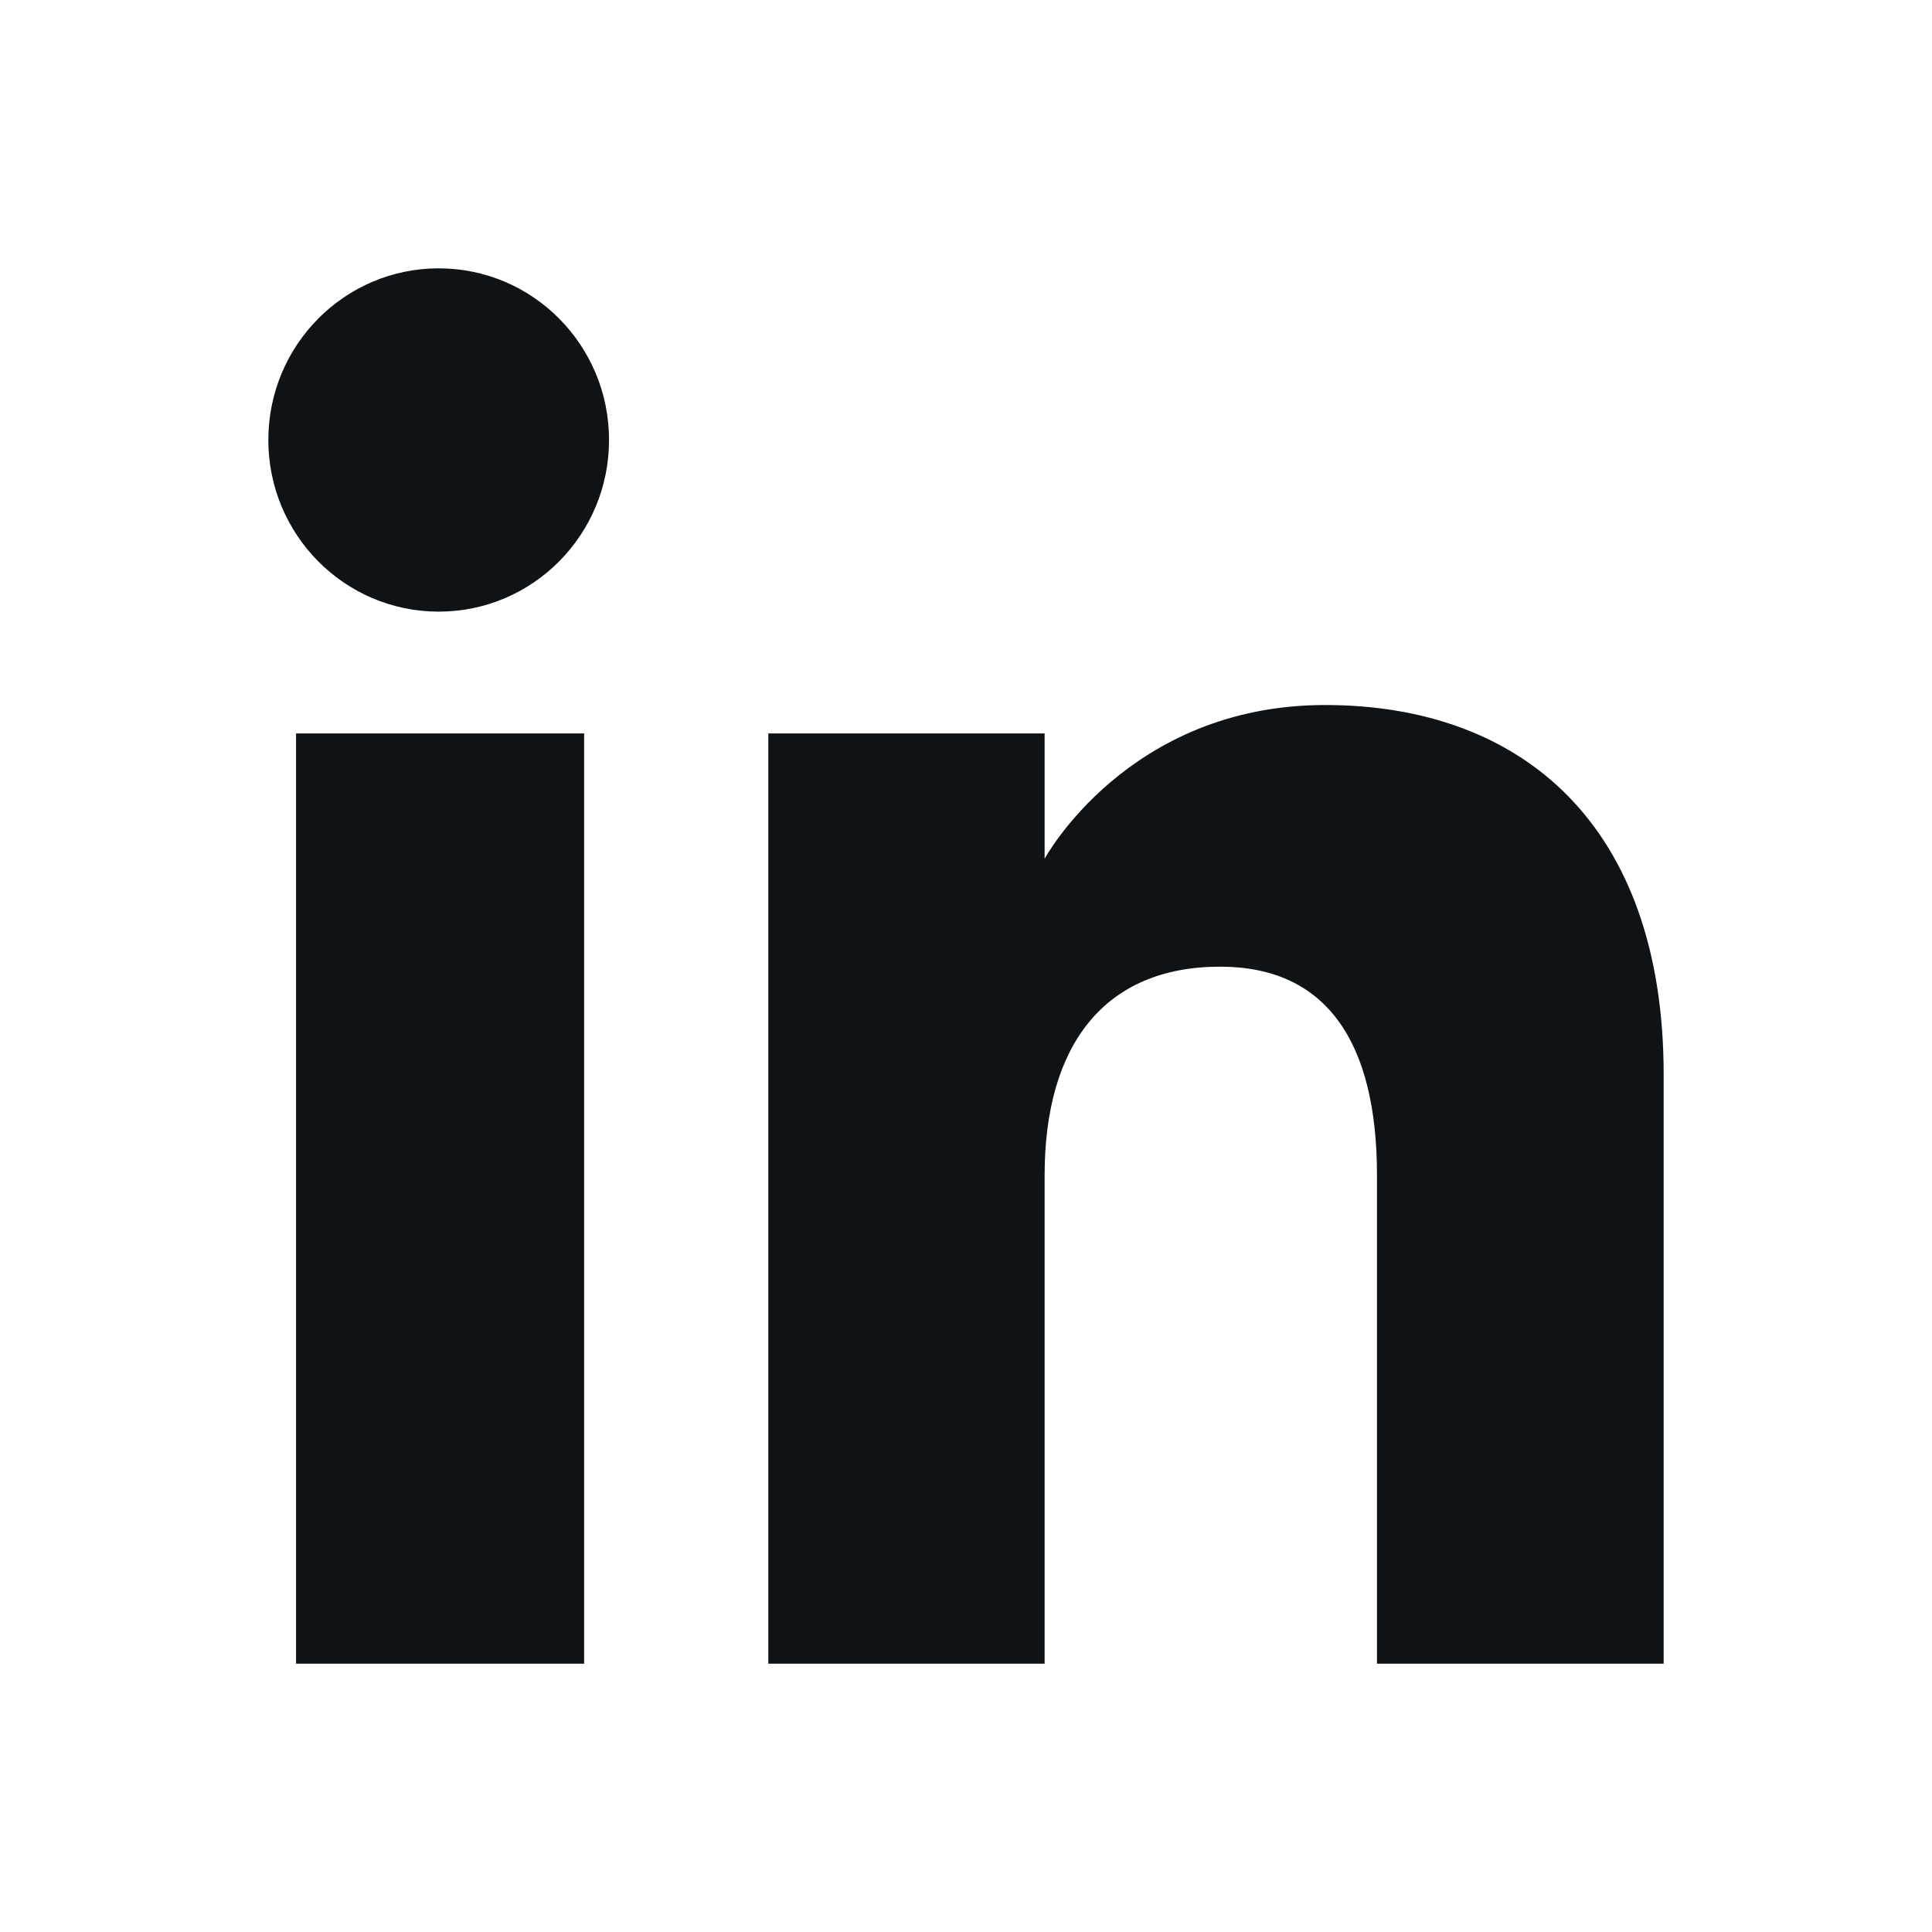
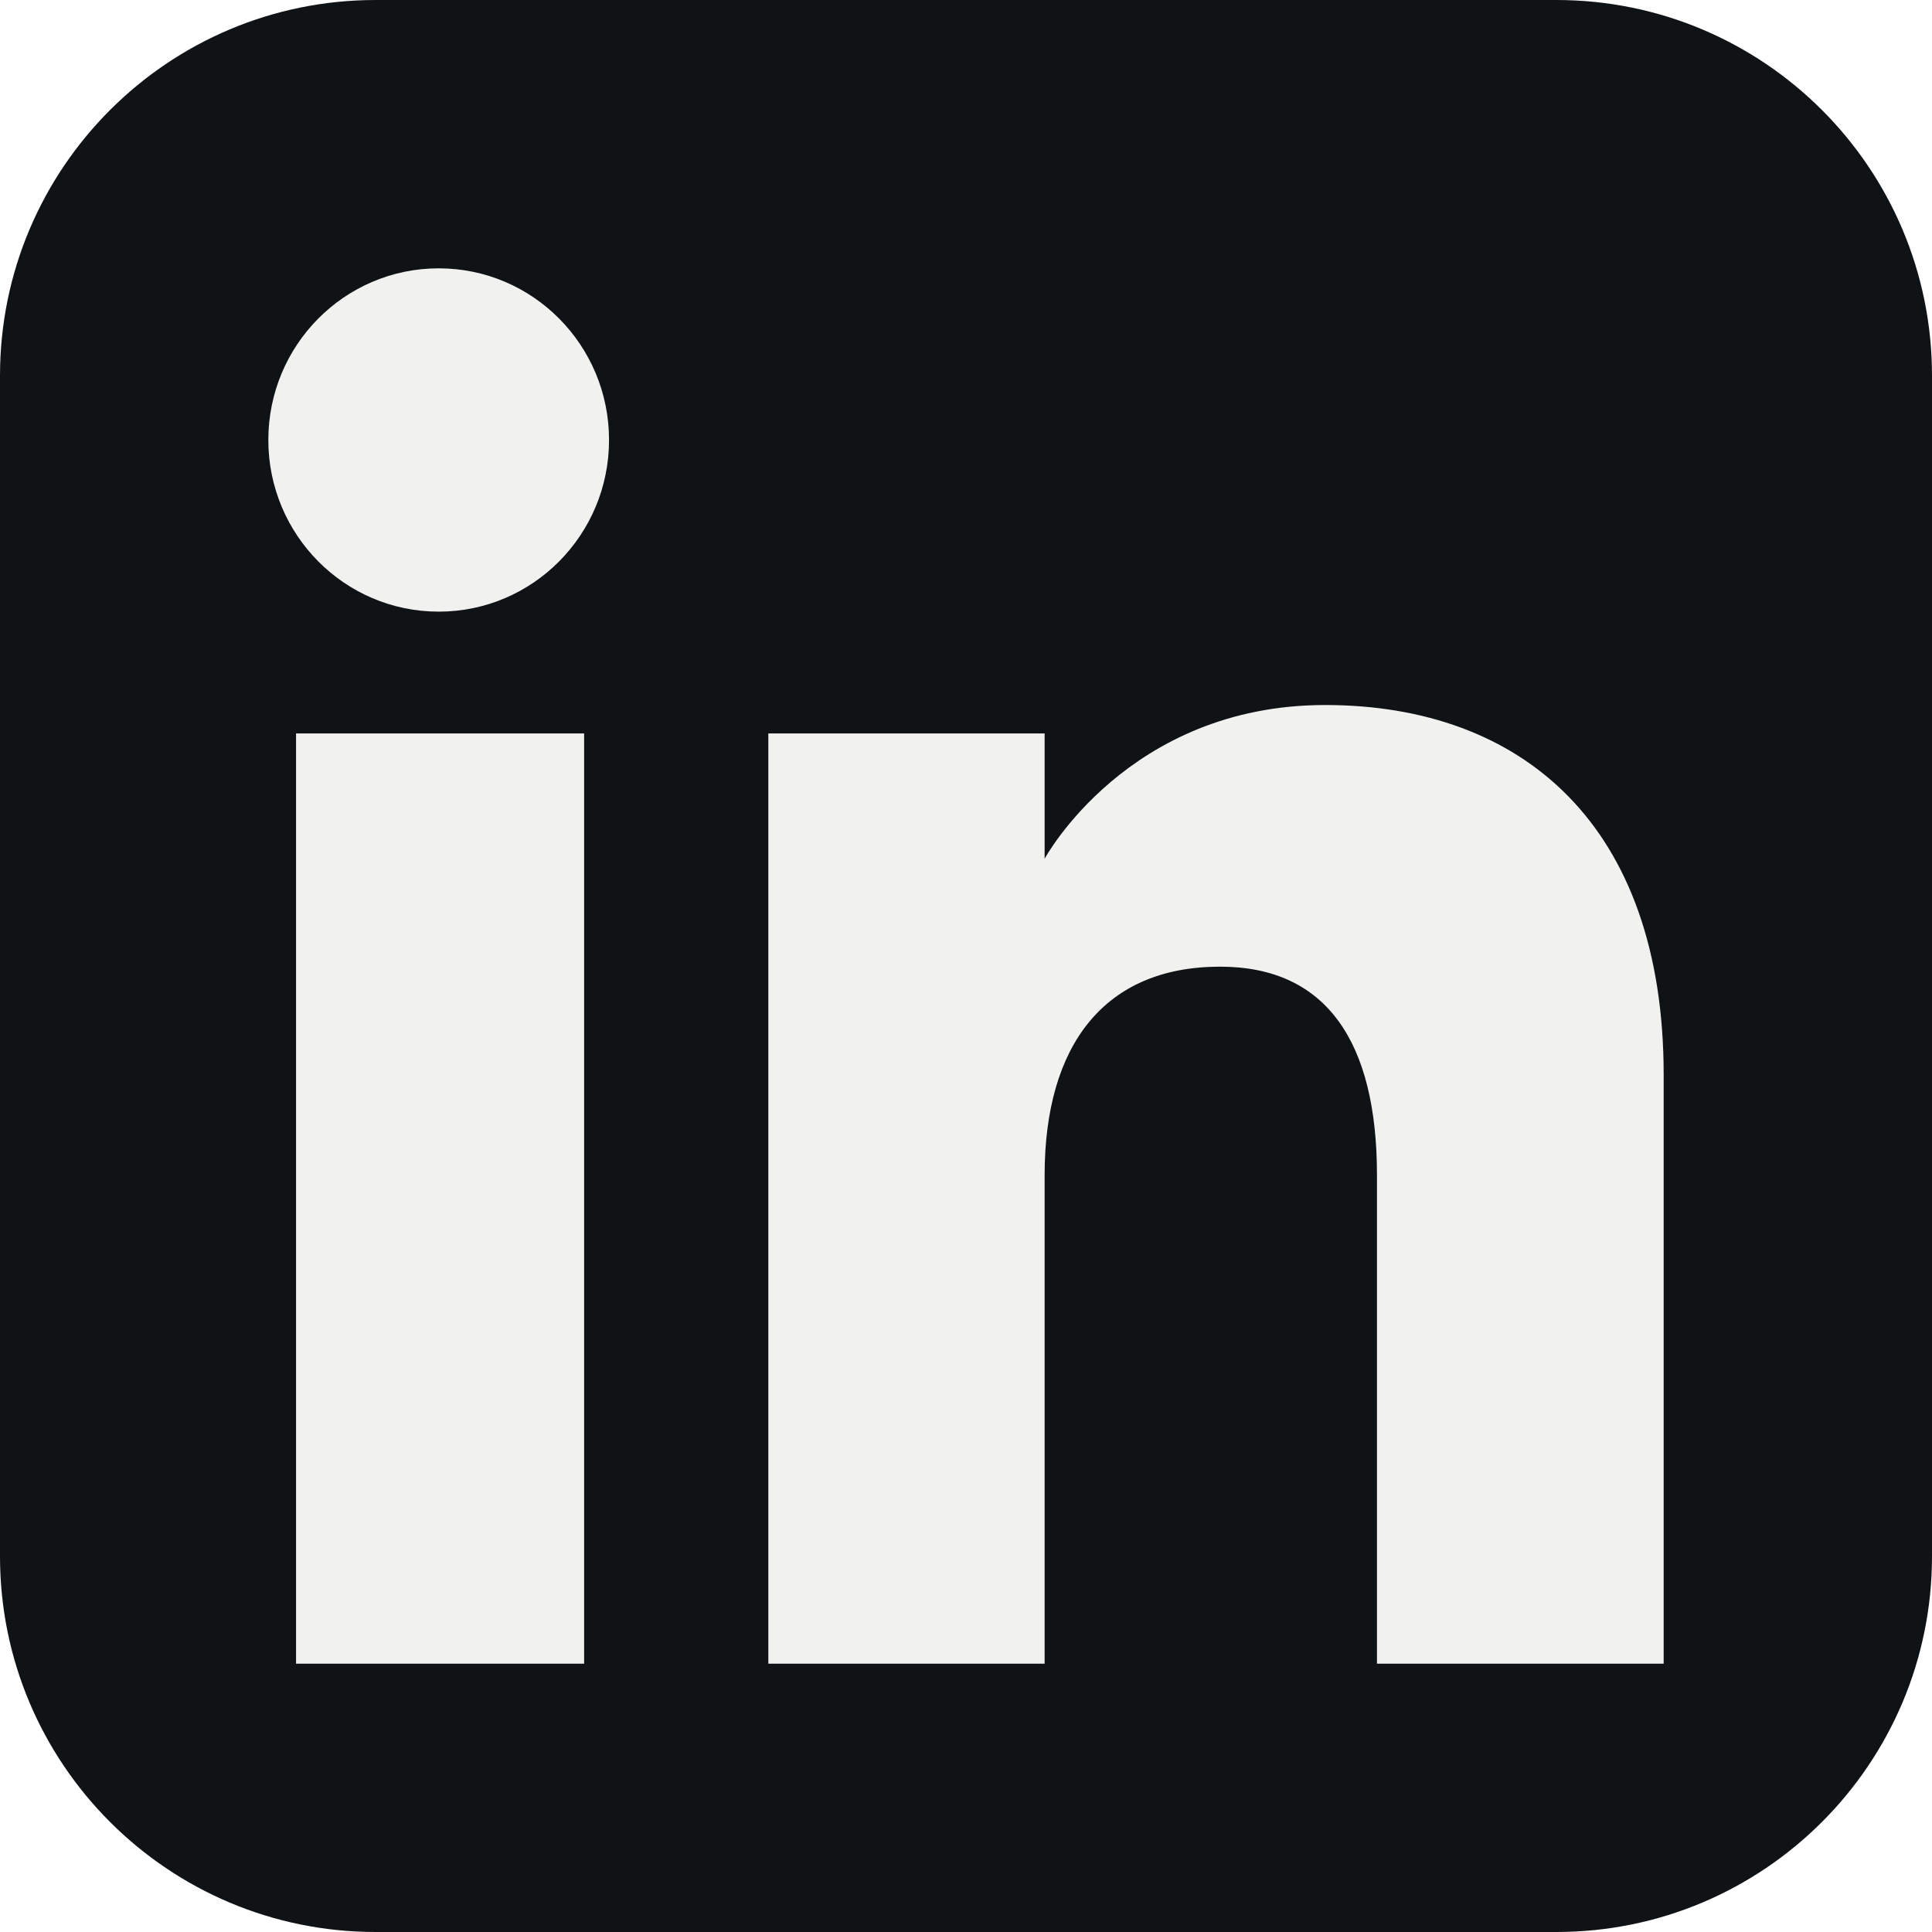
<svg xmlns="http://www.w3.org/2000/svg" viewBox="0 0 72 72" role="img" aria-label="icon">
-   <path fill="#101316" d="M62,62 L51.316,62 L51.316,43.802 C51.316,38.813 49.42,36.025 45.471,36.025 C41.175,36.025 38.93,38.926 38.93,43.802 L38.93,62 L28.633,62 L28.633,27.333 L38.93,27.333 L38.93,32.003 C38.93,32.003 42.026,26.274 49.383,26.274 C56.736,26.274 62,30.764 62,40.051 L62,62 Z M16.349,22.794 C12.842,22.794 10,19.93 10,16.397 C10,12.864 12.842,10 16.349,10 C19.857,10 22.697,12.864 22.697,16.397 C22.697,19.93 19.857,22.794 16.349,22.794 Z M11.033,62 L21.769,62 L21.769,27.333 L11.033,27.333 L11.033,62 Z" />
+   <rect width="72" height="72" rx="14" fill="#101316" />
+   <path fill="#f1f1ef" d="M62,62 L51.316,62 L51.316,43.802 C51.316,38.813 49.42,36.025 45.471,36.025 C41.175,36.025 38.93,38.926 38.93,43.802 L38.93,62 L28.633,62 L28.633,27.333 L38.93,27.333 L38.93,32.003 C38.93,32.003 42.026,26.274 49.383,26.274 C56.736,26.274 62,30.764 62,40.051 L62,62 Z M16.349,22.794 C12.842,22.794 10,19.93 10,16.397 C10,12.864 12.842,10 16.349,10 C19.857,10 22.697,12.864 22.697,16.397 C22.697,19.93 19.857,22.794 16.349,22.794 Z M11.033,62 L21.769,62 L21.769,27.333 L11.033,27.333 L11.033,62 Z" />
</svg>
